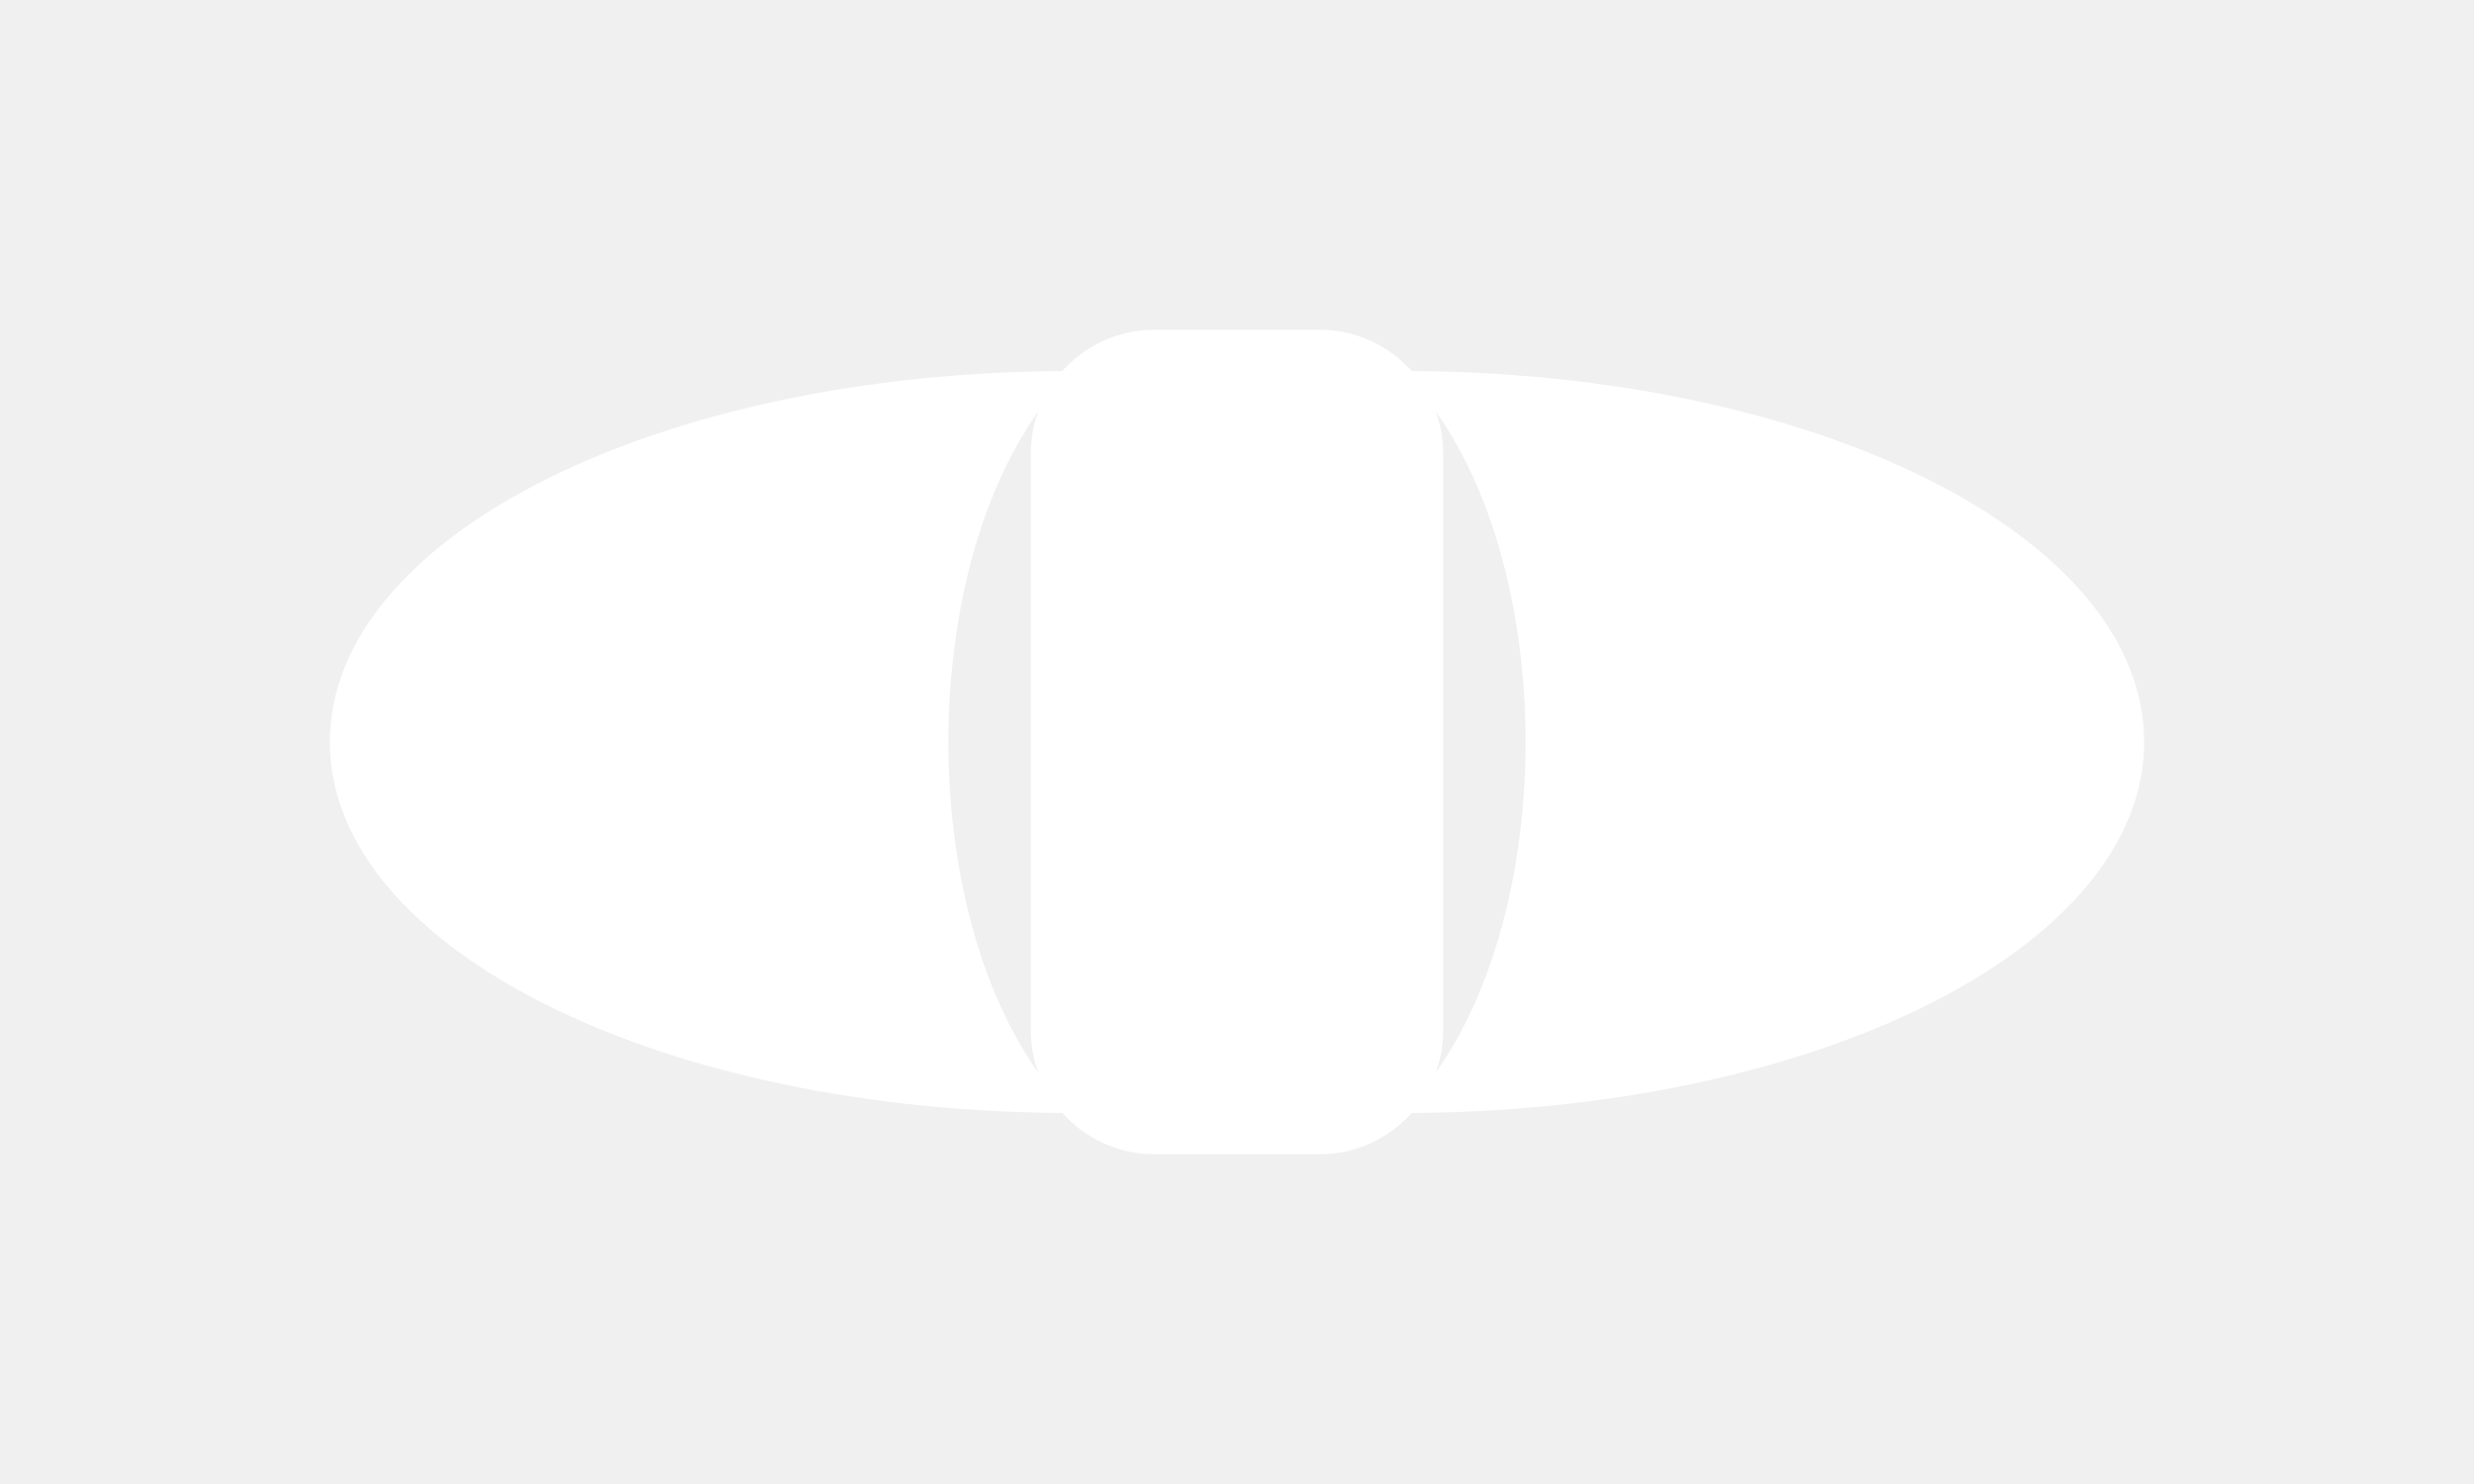
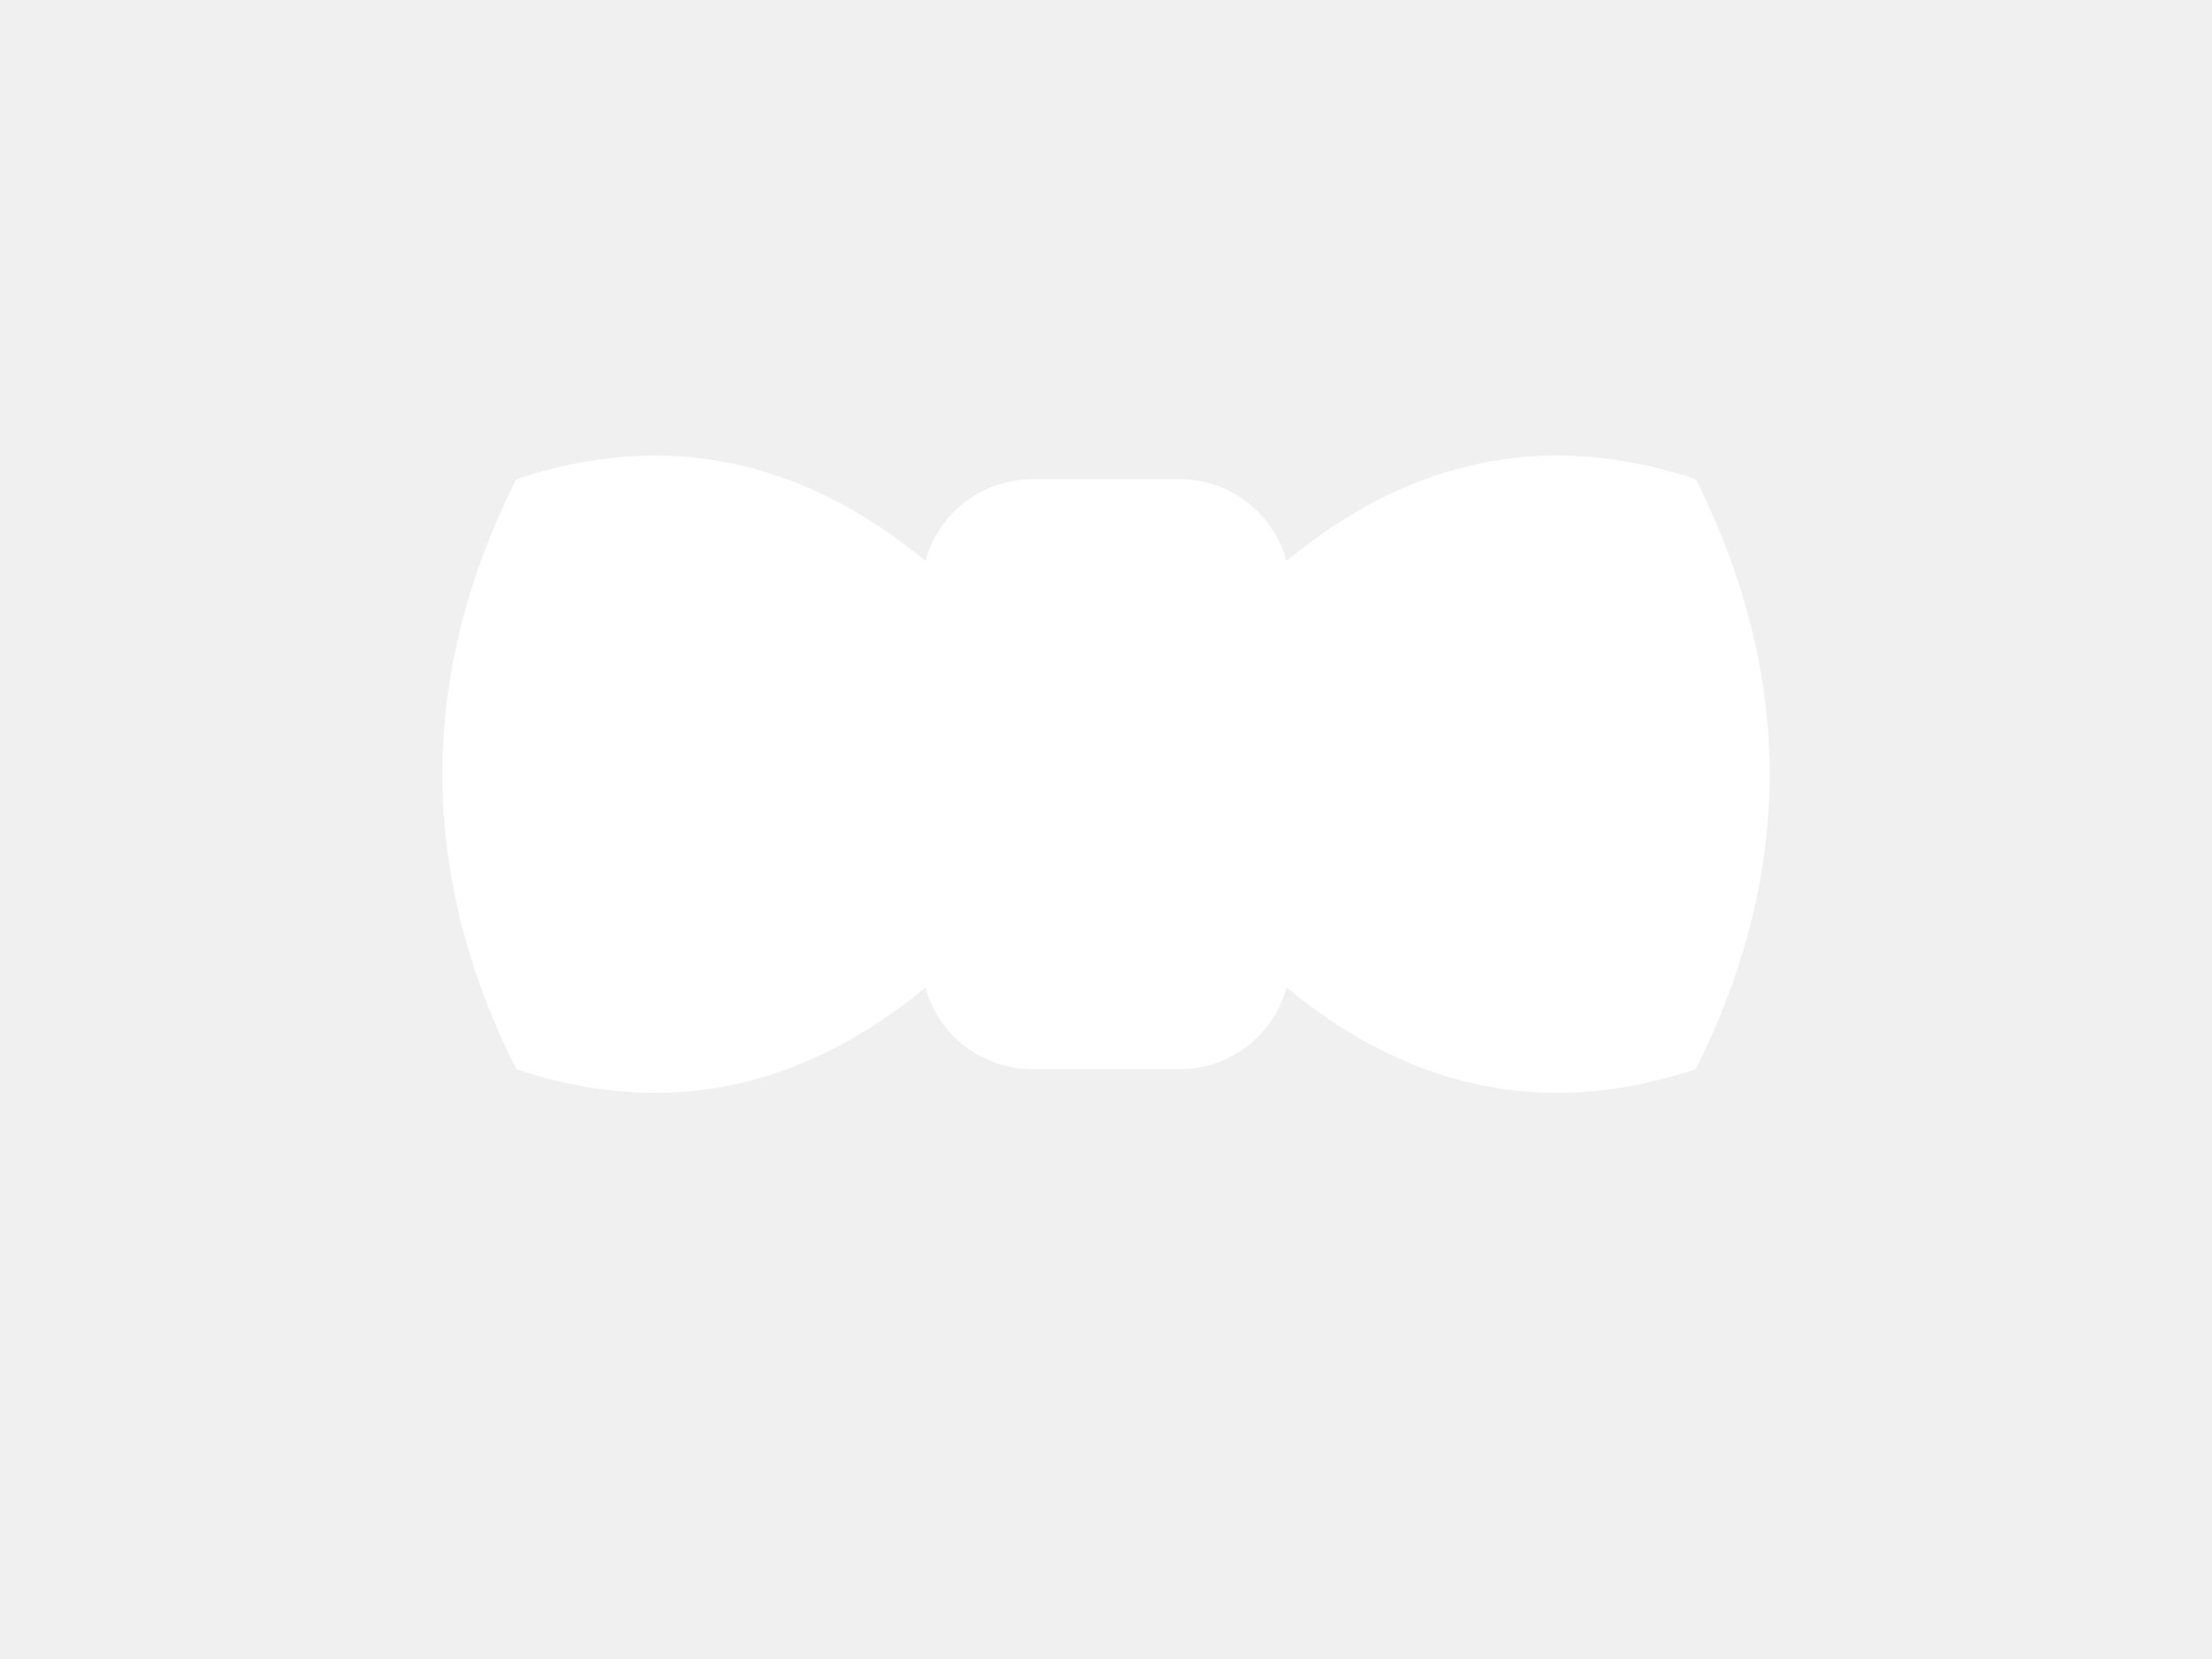
- <svg xmlns="http://www.w3.org/2000/svg" viewBox="0 0 60 36">
-   <path d="M26,9 C16,9 8,13 8,18 C8,23 16,27 26,27 C22,23 22,13 26,9 Z" fill="white" />
-   <path d="M34,9 C44,9 52,13 52,18 C52,23 44,27 34,27 C38,23 38,13 34,9 Z" fill="white" />
-   <rect x="25" y="8" width="10" height="20" rx="3" fill="white" />
+ <svg xmlns="http://www.w3.org/2000/svg" viewBox="0 0 60 45">
+   <path d="M14,13 Q23,10 30,21 Q23,32 14,29 Q10,21 14,13 Z" fill="white" />
+   <path d="M46,13 Q37,10 30,21 Q37,32 46,29 Q50,21 46,13 Z" fill="white" />
+   <rect x="25" y="13" width="10" height="16" rx="3" fill="white" />
</svg>
